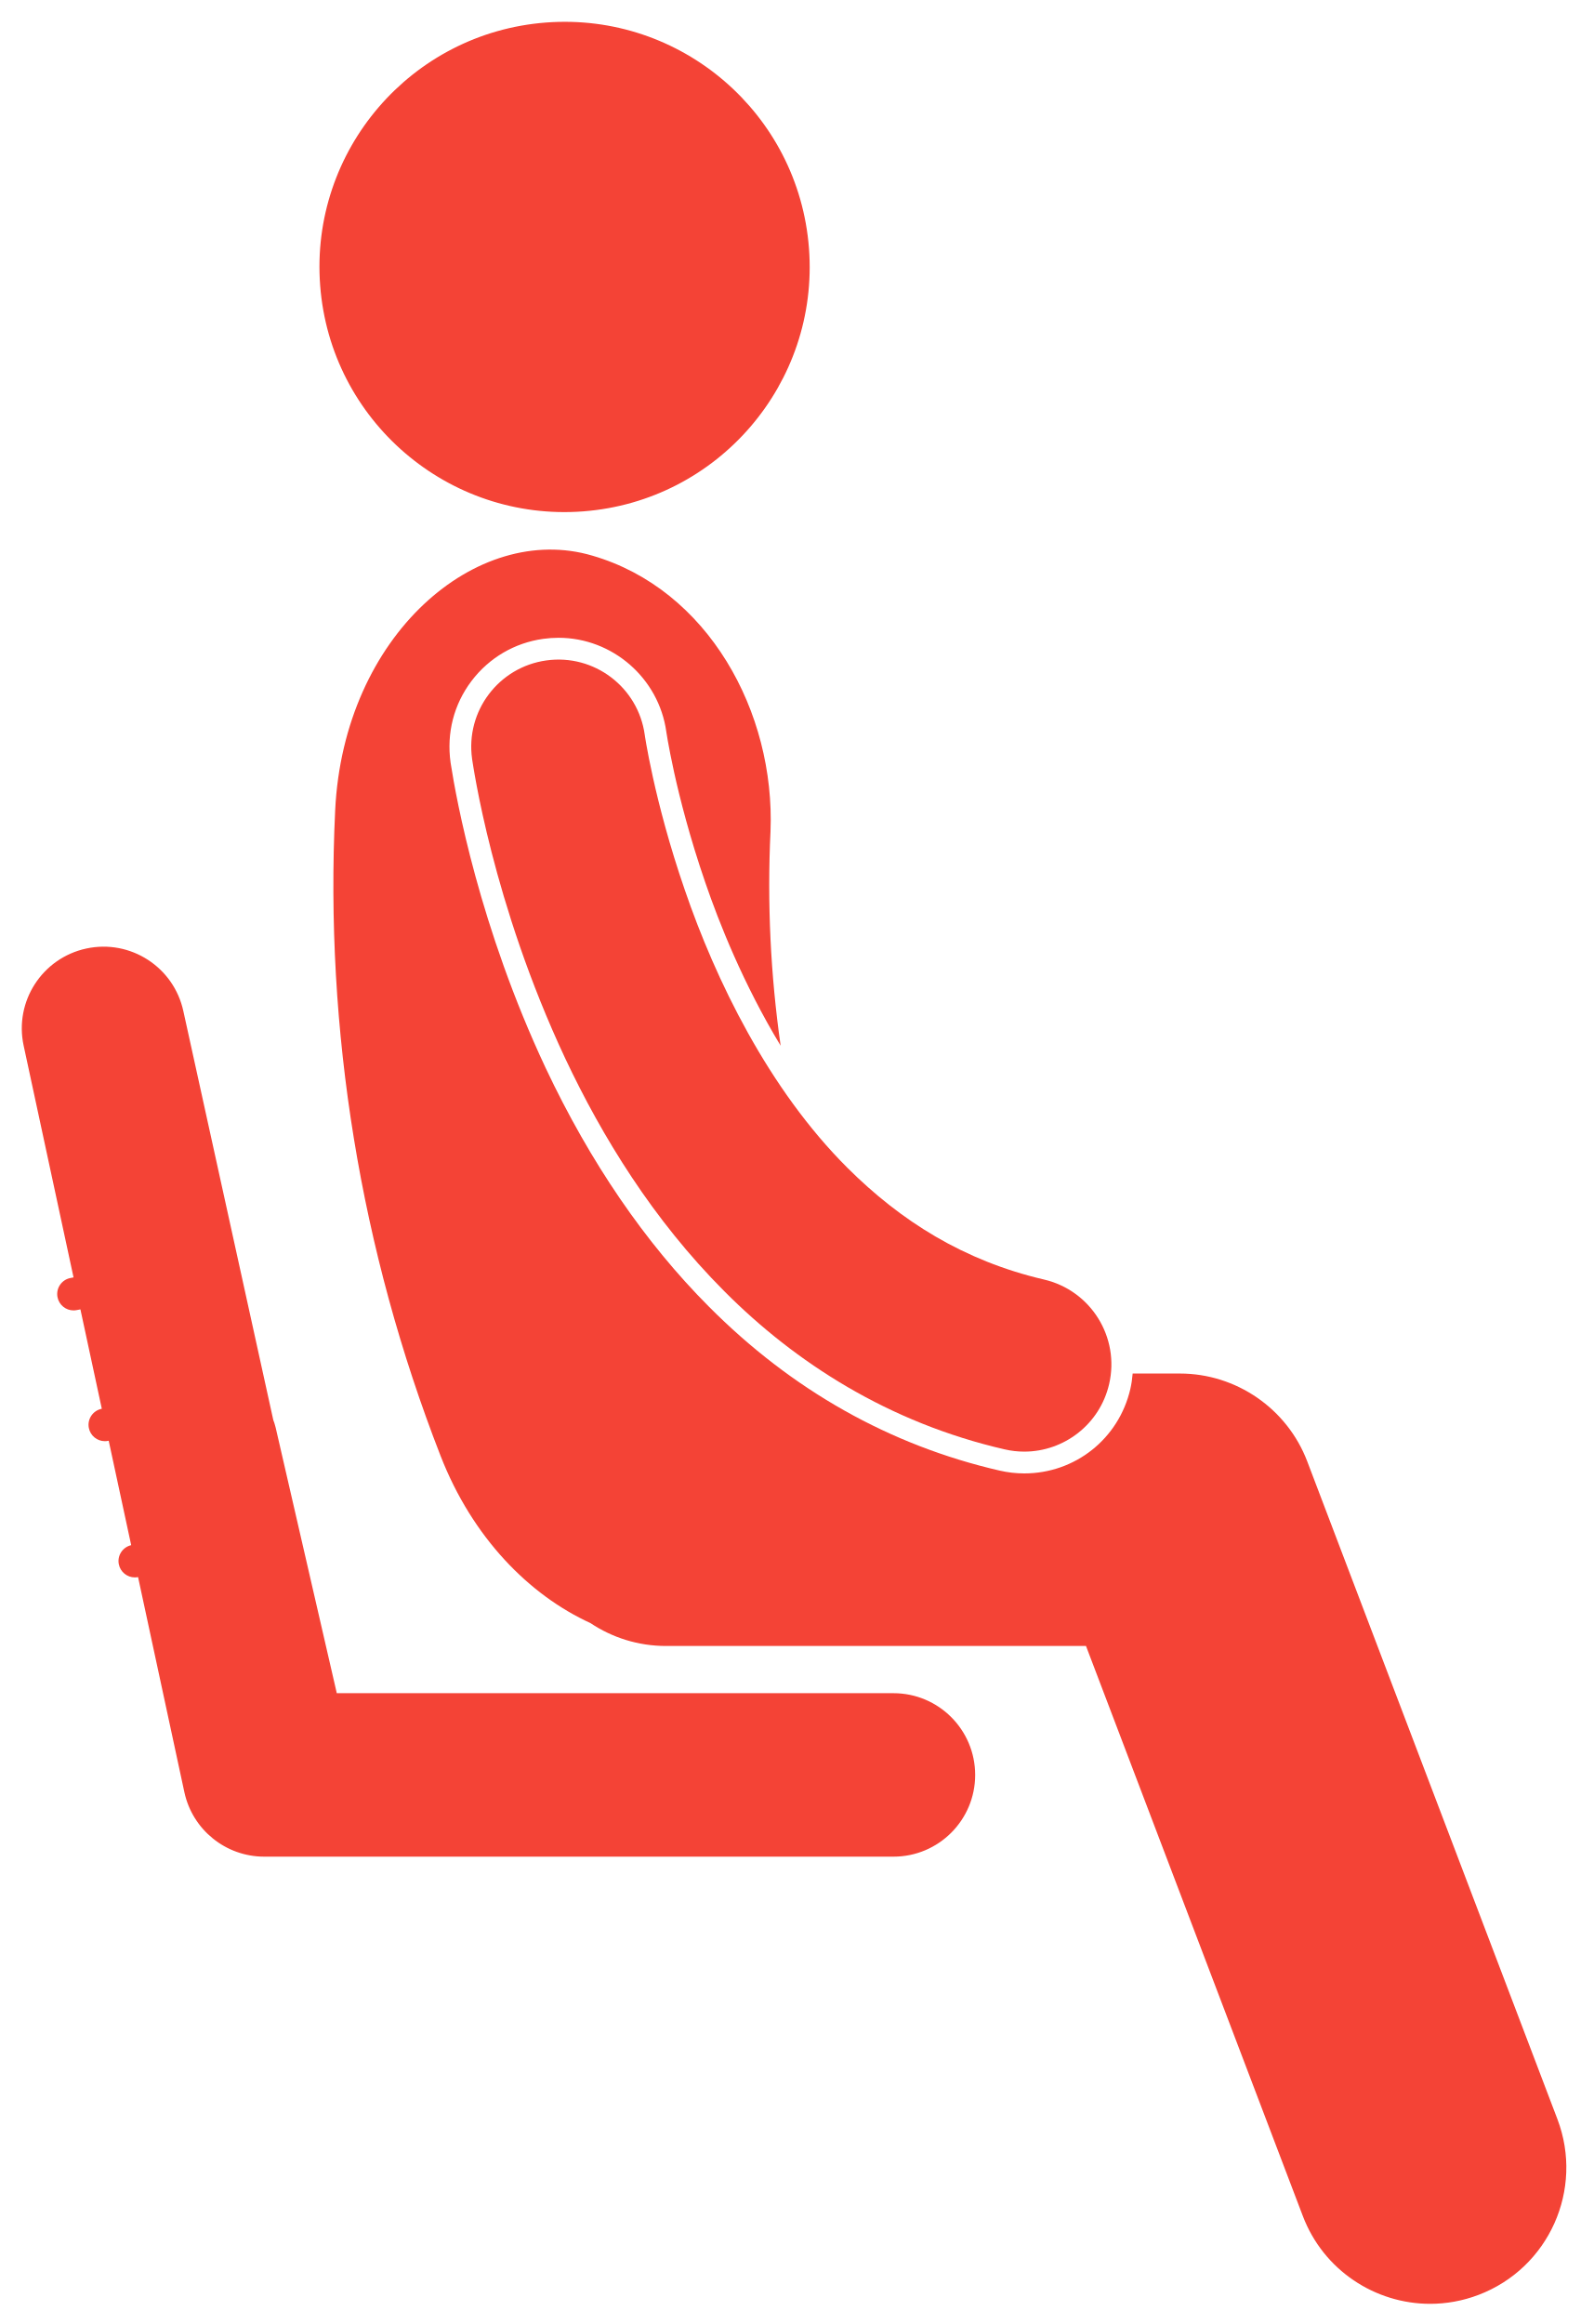
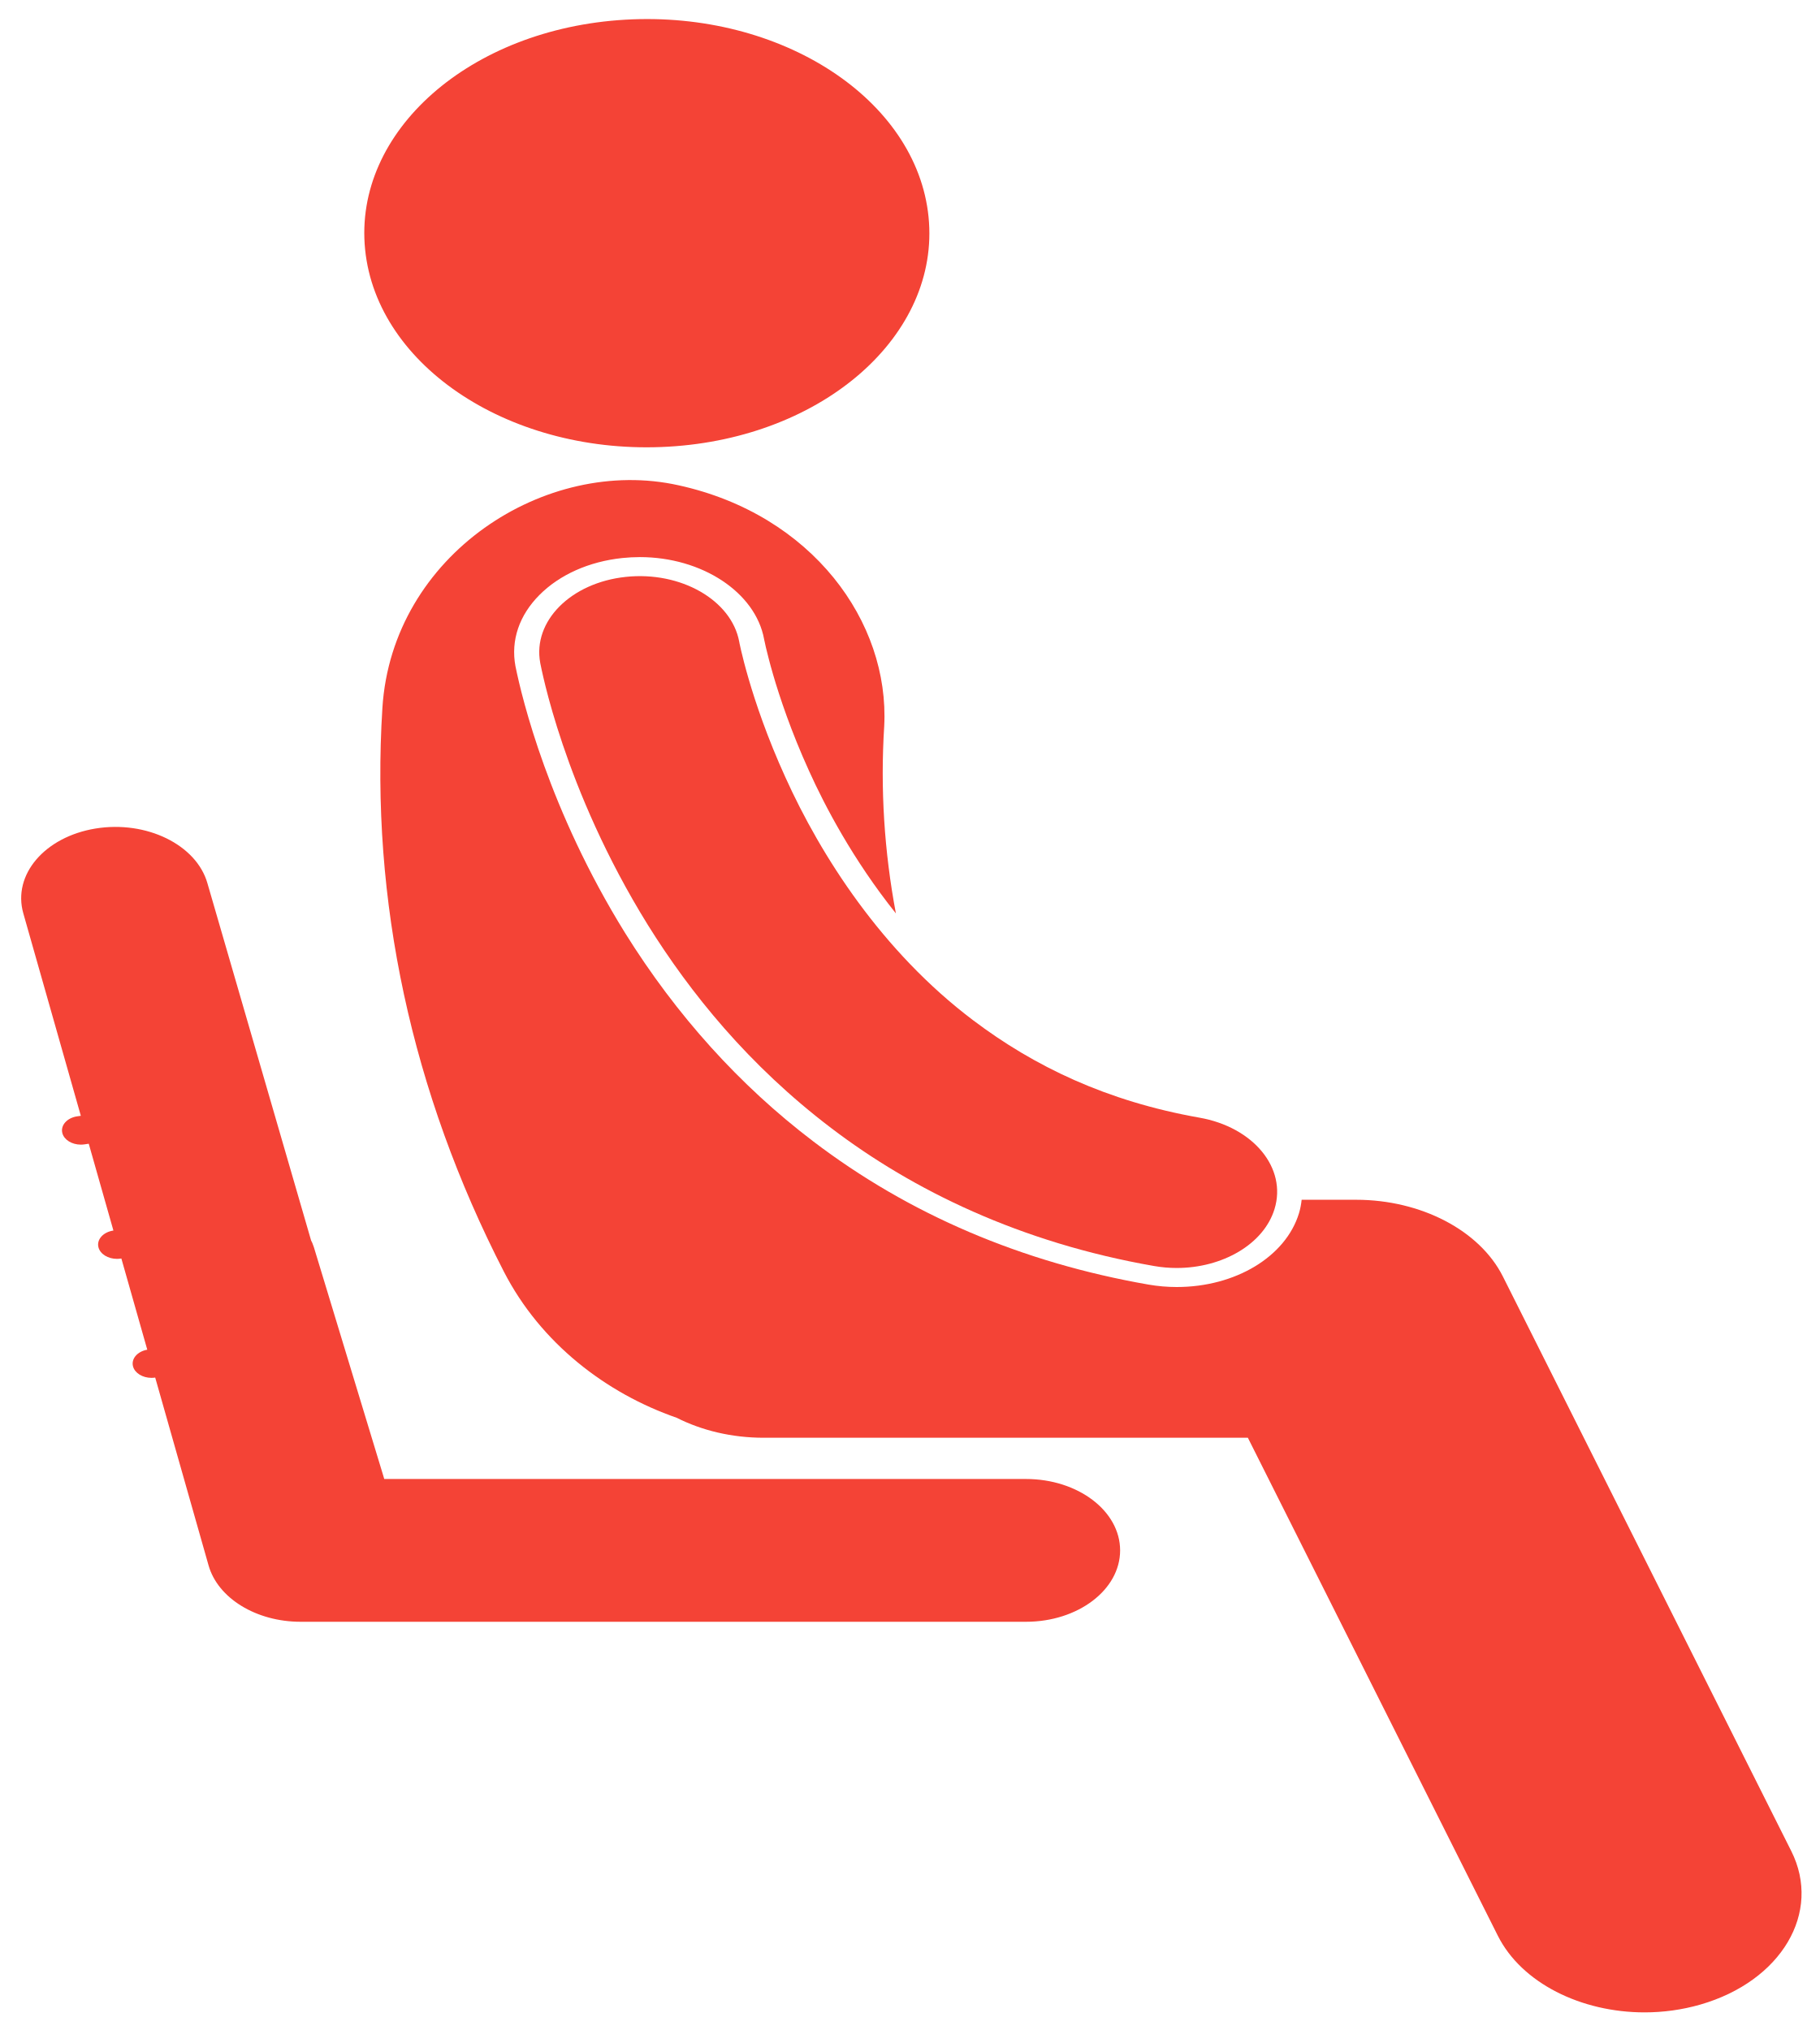
- <svg xmlns="http://www.w3.org/2000/svg" version="1.1" x="0px" y="0px" viewBox="0 0 146.269 213.257" style="enable-background:new 0 0 141.757 209.406;">
-   <g transform="matrix(1, 0, 0, 1, 2, 2)">
+ <svg xmlns="http://www.w3.org/2000/svg" version="1.1" x="0px" y="0px" viewBox="0 0 191.117 213.257" style="enable-background:new 0 0 141.757 209.406;">
+   <g transform="matrix(1.319183, 0, 0, 1, 2.224386, 2)">
    <ellipse transform="matrix(0.9971 -0.076 0.076 0.9971 -1.5659 3.8519)" cx="49.816" cy="22.496" rx="22.496" ry="22.494" style="stroke: rgb(119, 142, 40); stroke-width: 0; fill: rgb(244, 67, 54);" />
    <path d="M117.973,132.093c-1.841-4.832-6.514-8.054-11.684-8.054h-4.336c-0.04,0.474-0.104,0.947-0.213,1.419   c-1.056,4.562-5.059,7.747-9.734,7.747c-0.752,0-1.51-0.086-2.257-0.258c-10.087-2.321-19.069-7.386-26.693-15.052   c-5.847-5.863-10.886-13.229-14.975-21.89C42.01,83.08,39.879,71.364,39.37,68.082l-0.017-0.107   c-0.379-2.71,0.303-5.34,1.912-7.473c1.609-2.132,3.953-3.511,6.597-3.88c0.462-0.064,0.932-0.097,1.397-0.097   c4.953,0,9.207,3.704,9.893,8.617l0.023,0.152l0.018,0.099l0.1,0.604c0.117,0.644,0.303,1.636,0.58,2.89   c0.51,2.304,1.42,5.933,2.862,10.111c1.252,3.658,3.491,9.313,6.911,14.959c-0.927-6.497-1.246-13.083-0.93-19.672   c0.434-10.949-5.729-22.216-16.367-25.302c-10.561-3.113-22.816,7.266-23.588,23.385c-0.967,20.193,2.328,40.374,9.668,59.211   c2.937,7.541,8.152,12.793,13.762,15.361c1.983,1.324,4.367,2.1,6.932,2.1v-0.002H97.67l19.901,52.309   c1.897,4.989,6.646,8.059,11.684,8.059c1.478,0,2.98-0.264,4.442-0.82c6.453-2.453,9.693-9.674,7.24-16.126L117.973,132.093z" style="stroke: rgb(119, 142, 40); stroke-width: 0; fill: rgb(244, 67, 54);" />
    <path d="M57.92,69.315c-0.285-1.288-0.479-2.305-0.598-2.979c-0.059-0.339-0.1-0.59-0.125-0.744   c-0.023-0.156-0.025-0.174-0.025-0.174c-0.611-4.376-4.656-7.429-9.032-6.815c-4.374,0.611-7.427,4.653-6.813,9.029h-0.002   c0.084,0.473,1.834,13.189,8.564,27.519c3.381,7.158,8.029,14.762,14.584,21.333c6.527,6.563,15.096,12.067,25.725,14.513   c0.605,0.141,1.213,0.208,1.809,0.208c3.641,0,6.932-2.5,7.787-6.197c0.998-4.304-1.684-8.601-5.988-9.597   c-7.373-1.72-13.148-5.385-18.012-10.231c-7.268-7.236-12.123-17.278-14.949-25.529C59.424,75.534,58.488,71.888,57.92,69.315z" style="stroke: rgb(119, 142, 40); stroke-width: 0; fill: rgb(244, 67, 54);" />
    <path d="M 80.001 153.372 L 28.307 153.372 L 27.303 148.71 C 27.844 148.681 19.403 151.699 19.949 151.569 C 24.783 150.407 30.004 157.903 28.841 153.071 L 23.303 129.012 C 22.141 124.179 16.158 124.853 11.324 126.015 C 11.148 126.057 29.517 156.728 29.345 156.779 L 14.83 90.792 C 13.958 86.743 9.971 84.167 5.922 85.039 C 1.871 85.912 -0.703 89.899 0.17 93.95 L 4.75 115.218 L 4.465 115.273 C 3.652 115.429 3.12 116.217 3.277 117.03 C 3.416 117.747 4.043 118.247 4.748 118.247 C 4.842 118.247 4.938 118.237 5.035 118.219 L 5.381 118.153 L 7.344 127.271 L 7.341 127.272 C 6.528 127.431 5.994 128.218 6.153 129.032 C 6.292 129.749 6.921 130.247 7.625 130.247 C 7.72 130.247 7.814 130.238 7.91 130.22 L 7.977 130.207 L 10.04 139.789 C 9.257 139.969 8.75 140.734 8.903 141.531 C 9.042 142.248 9.669 142.747 10.372 142.747 C 10.468 142.747 10.563 142.738 10.661 142.719 L 10.671 142.717 L 14.92 162.45 C 15.663 165.903 18.718 168.372 22.251 168.372 L 80.002 168.372 C 84.143 168.372 87.499 165.014 87.499 160.873 C 87.498 156.73 84.142 153.372 80.001 153.372 Z" style="stroke: rgb(119, 142, 40); stroke-width: 0; fill: rgb(244, 67, 54);" />
    <path d="M 18.533 191.209 C 19.074 191.08 19.627 191.013 20.176 191.013 C 23.418 191.013 26.215 193.221 26.977 196.381 L 30.427 210.738 L 33.637 224.093 C 34.075 225.91 33.778 227.789 32.801 229.384 C 31.825 230.979 30.285 232.096 28.469 232.534 C 27.928 232.664 27.373 232.73 26.826 232.73 C 23.582 232.73 20.785 230.523 20.023 227.363 L 19.919 226.928 L 24.749 225.994 C 25.205 226.331 25.764 226.537 26.374 226.537 C 27.894 226.537 29.124 225.305 29.124 223.787 C 29.124 222.268 27.894 221.037 26.374 221.037 C 25.08 221.037 24.002 221.934 23.71 223.139 L 19.217 224.008 L 16.926 214.476 L 22.041 213.488 C 22.489 213.805 23.033 213.996 23.624 213.996 C 25.144 213.996 26.374 212.764 26.374 211.246 C 26.374 209.727 25.144 208.496 23.624 208.496 C 22.314 208.496 21.222 209.415 20.946 210.642 L 16.223 211.554 L 14.041 202.478 L 18.757 201.567 C 19.233 201.96 19.834 202.205 20.498 202.205 C 22.018 202.205 23.248 200.973 23.248 199.455 C 23.248 197.936 22.018 196.705 20.498 196.705 C 19.251 196.705 18.209 197.542 17.873 198.68 L 13.344 199.556 C 12.508 195.835 14.813 192.104 18.533 191.209 Z" style="visibility: hidden; stroke: rgb(119, 142, 40); stroke-width: 0; fill: rgb(244, 67, 54);" />
  </g>
  <text x="2" y="226.406" style="fill: rgb(76, 175, 80); font-family: &quot;Helvetica Neue&quot;, Helvetica, Arial-Unicode, Arial, sans-serif; font-size: 5px; font-weight: bold; stroke: rgb(119, 142, 40); stroke-width: 0px; visibility: hidden; white-space: pre;">Created by Gan Khoon Lay</text>
  <text x="2" y="231.406" style="fill: rgb(76, 175, 80); font-family: &quot;Helvetica Neue&quot;, Helvetica, Arial-Unicode, Arial, sans-serif; font-size: 5px; font-weight: bold; stroke: rgb(119, 142, 40); stroke-width: 0px; visibility: hidden; white-space: pre;">from the Noun Project</text>
</svg>
